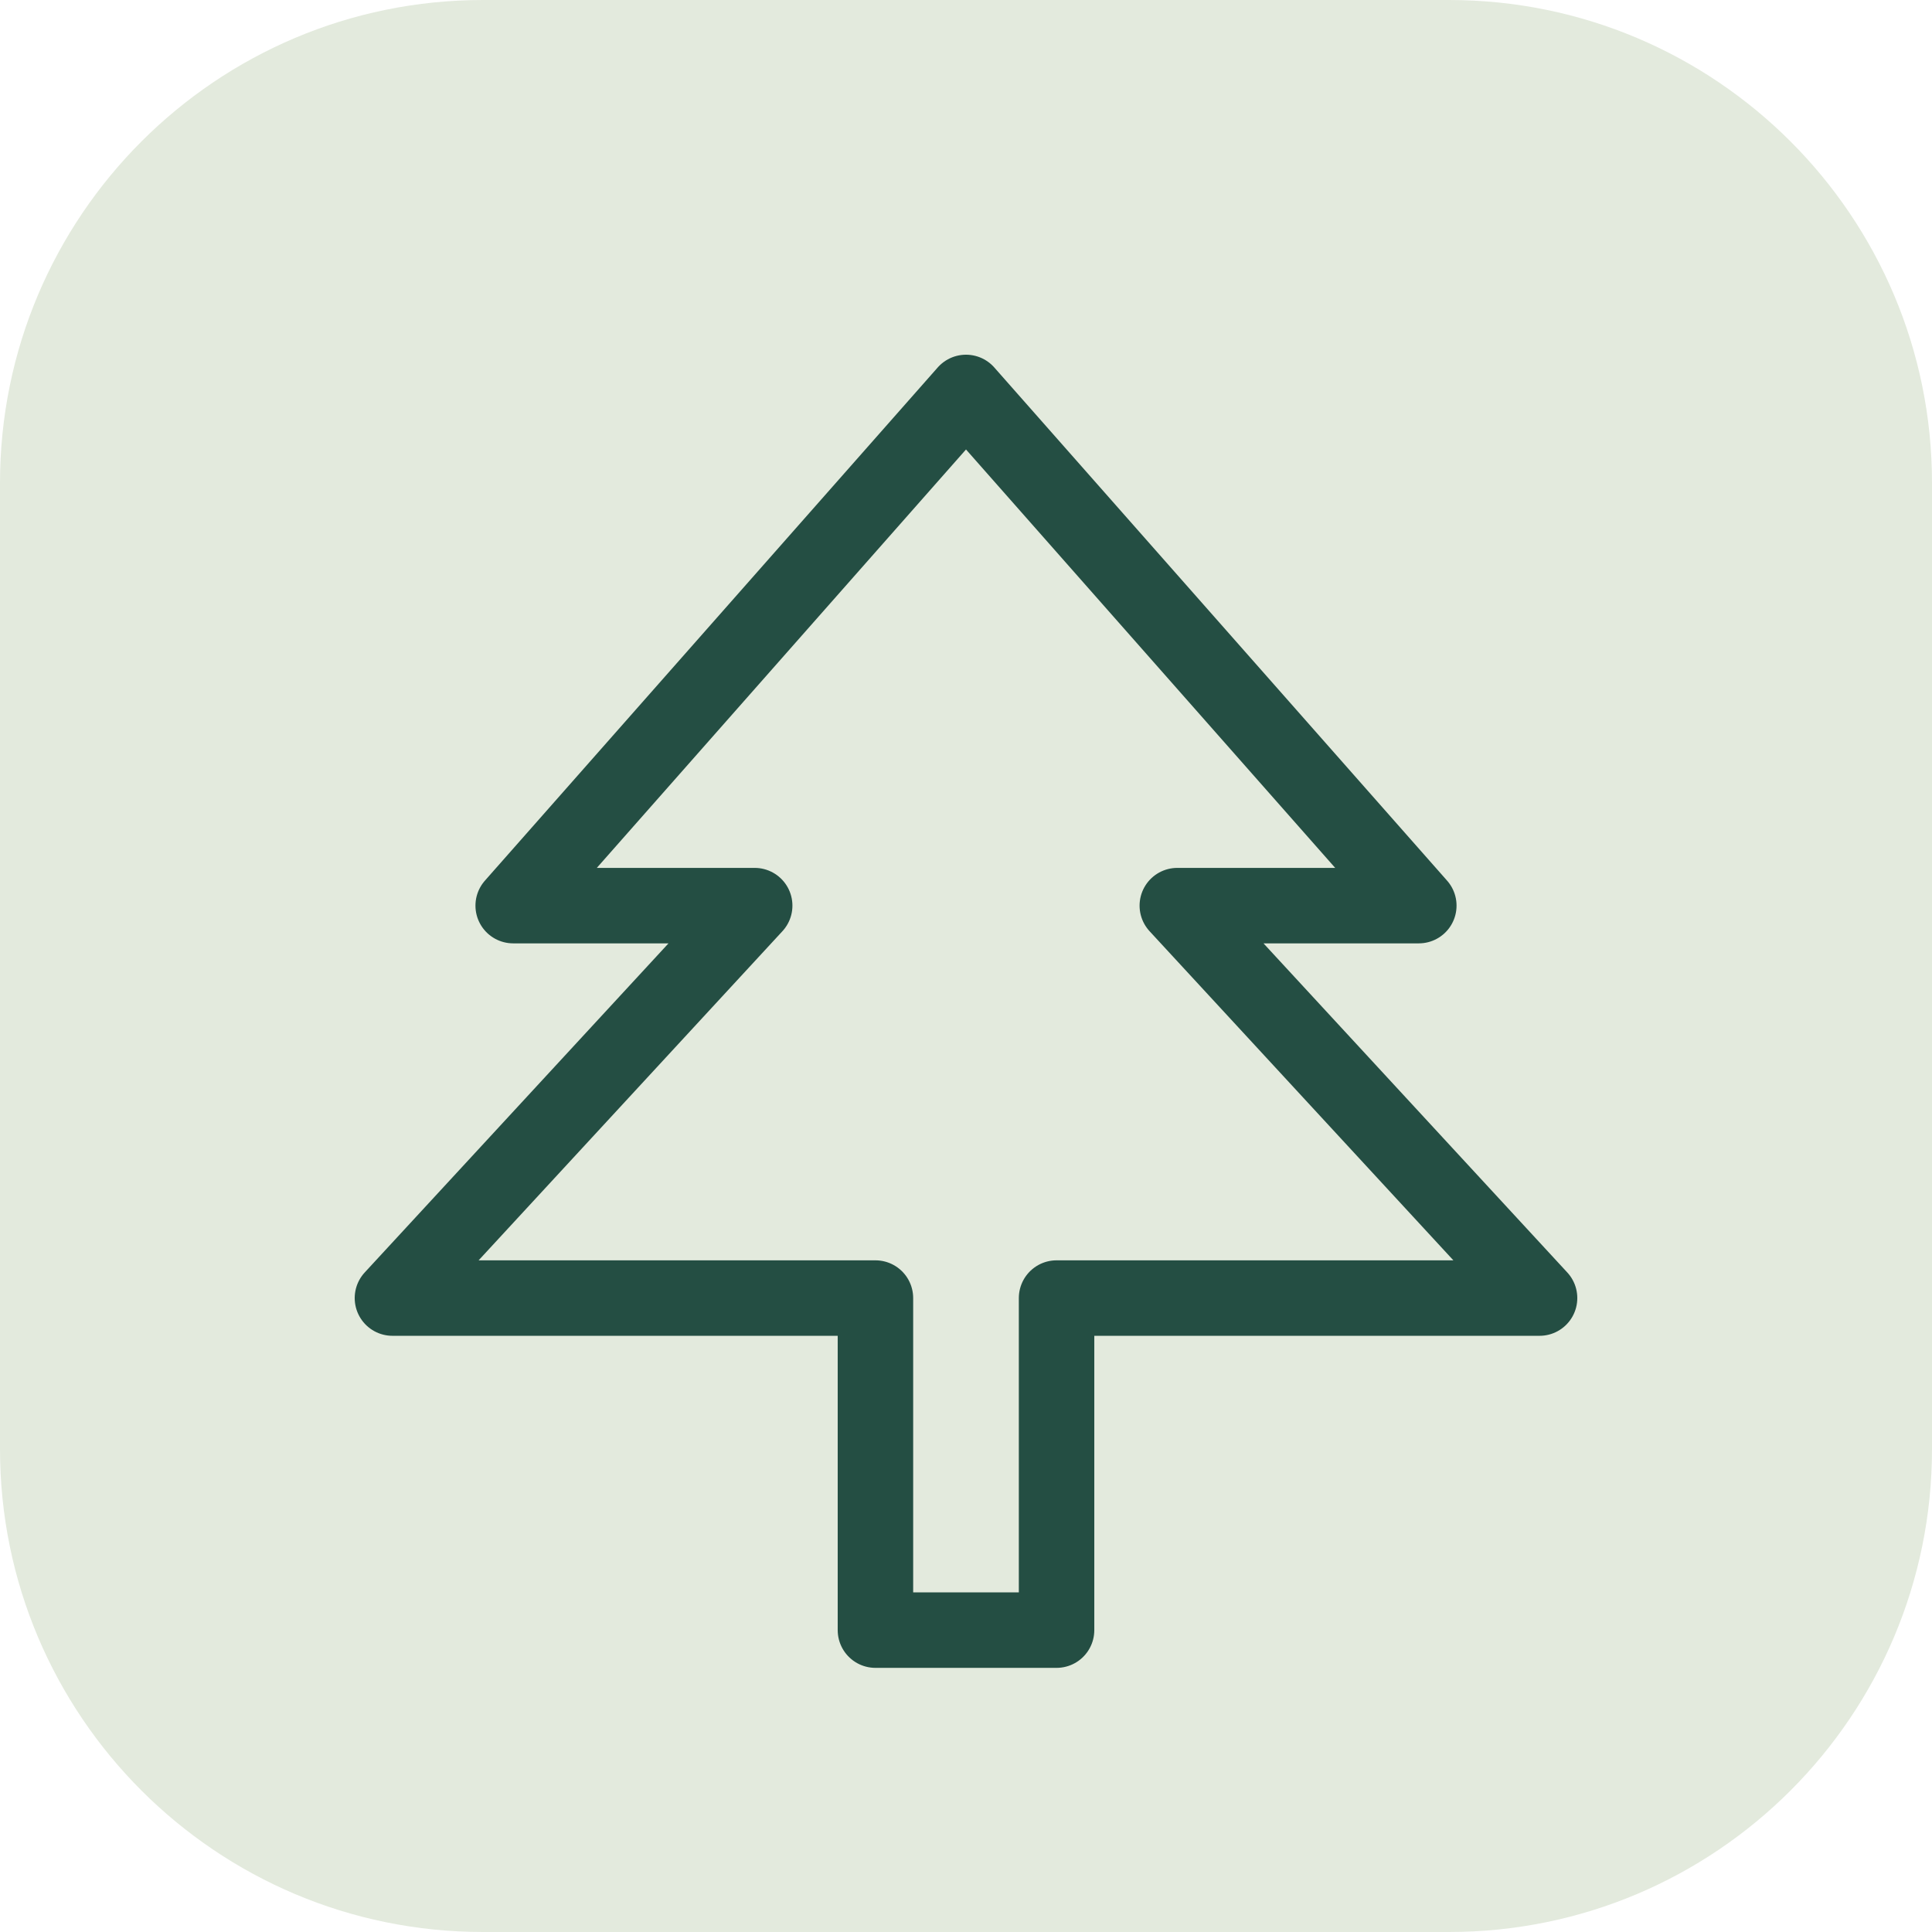
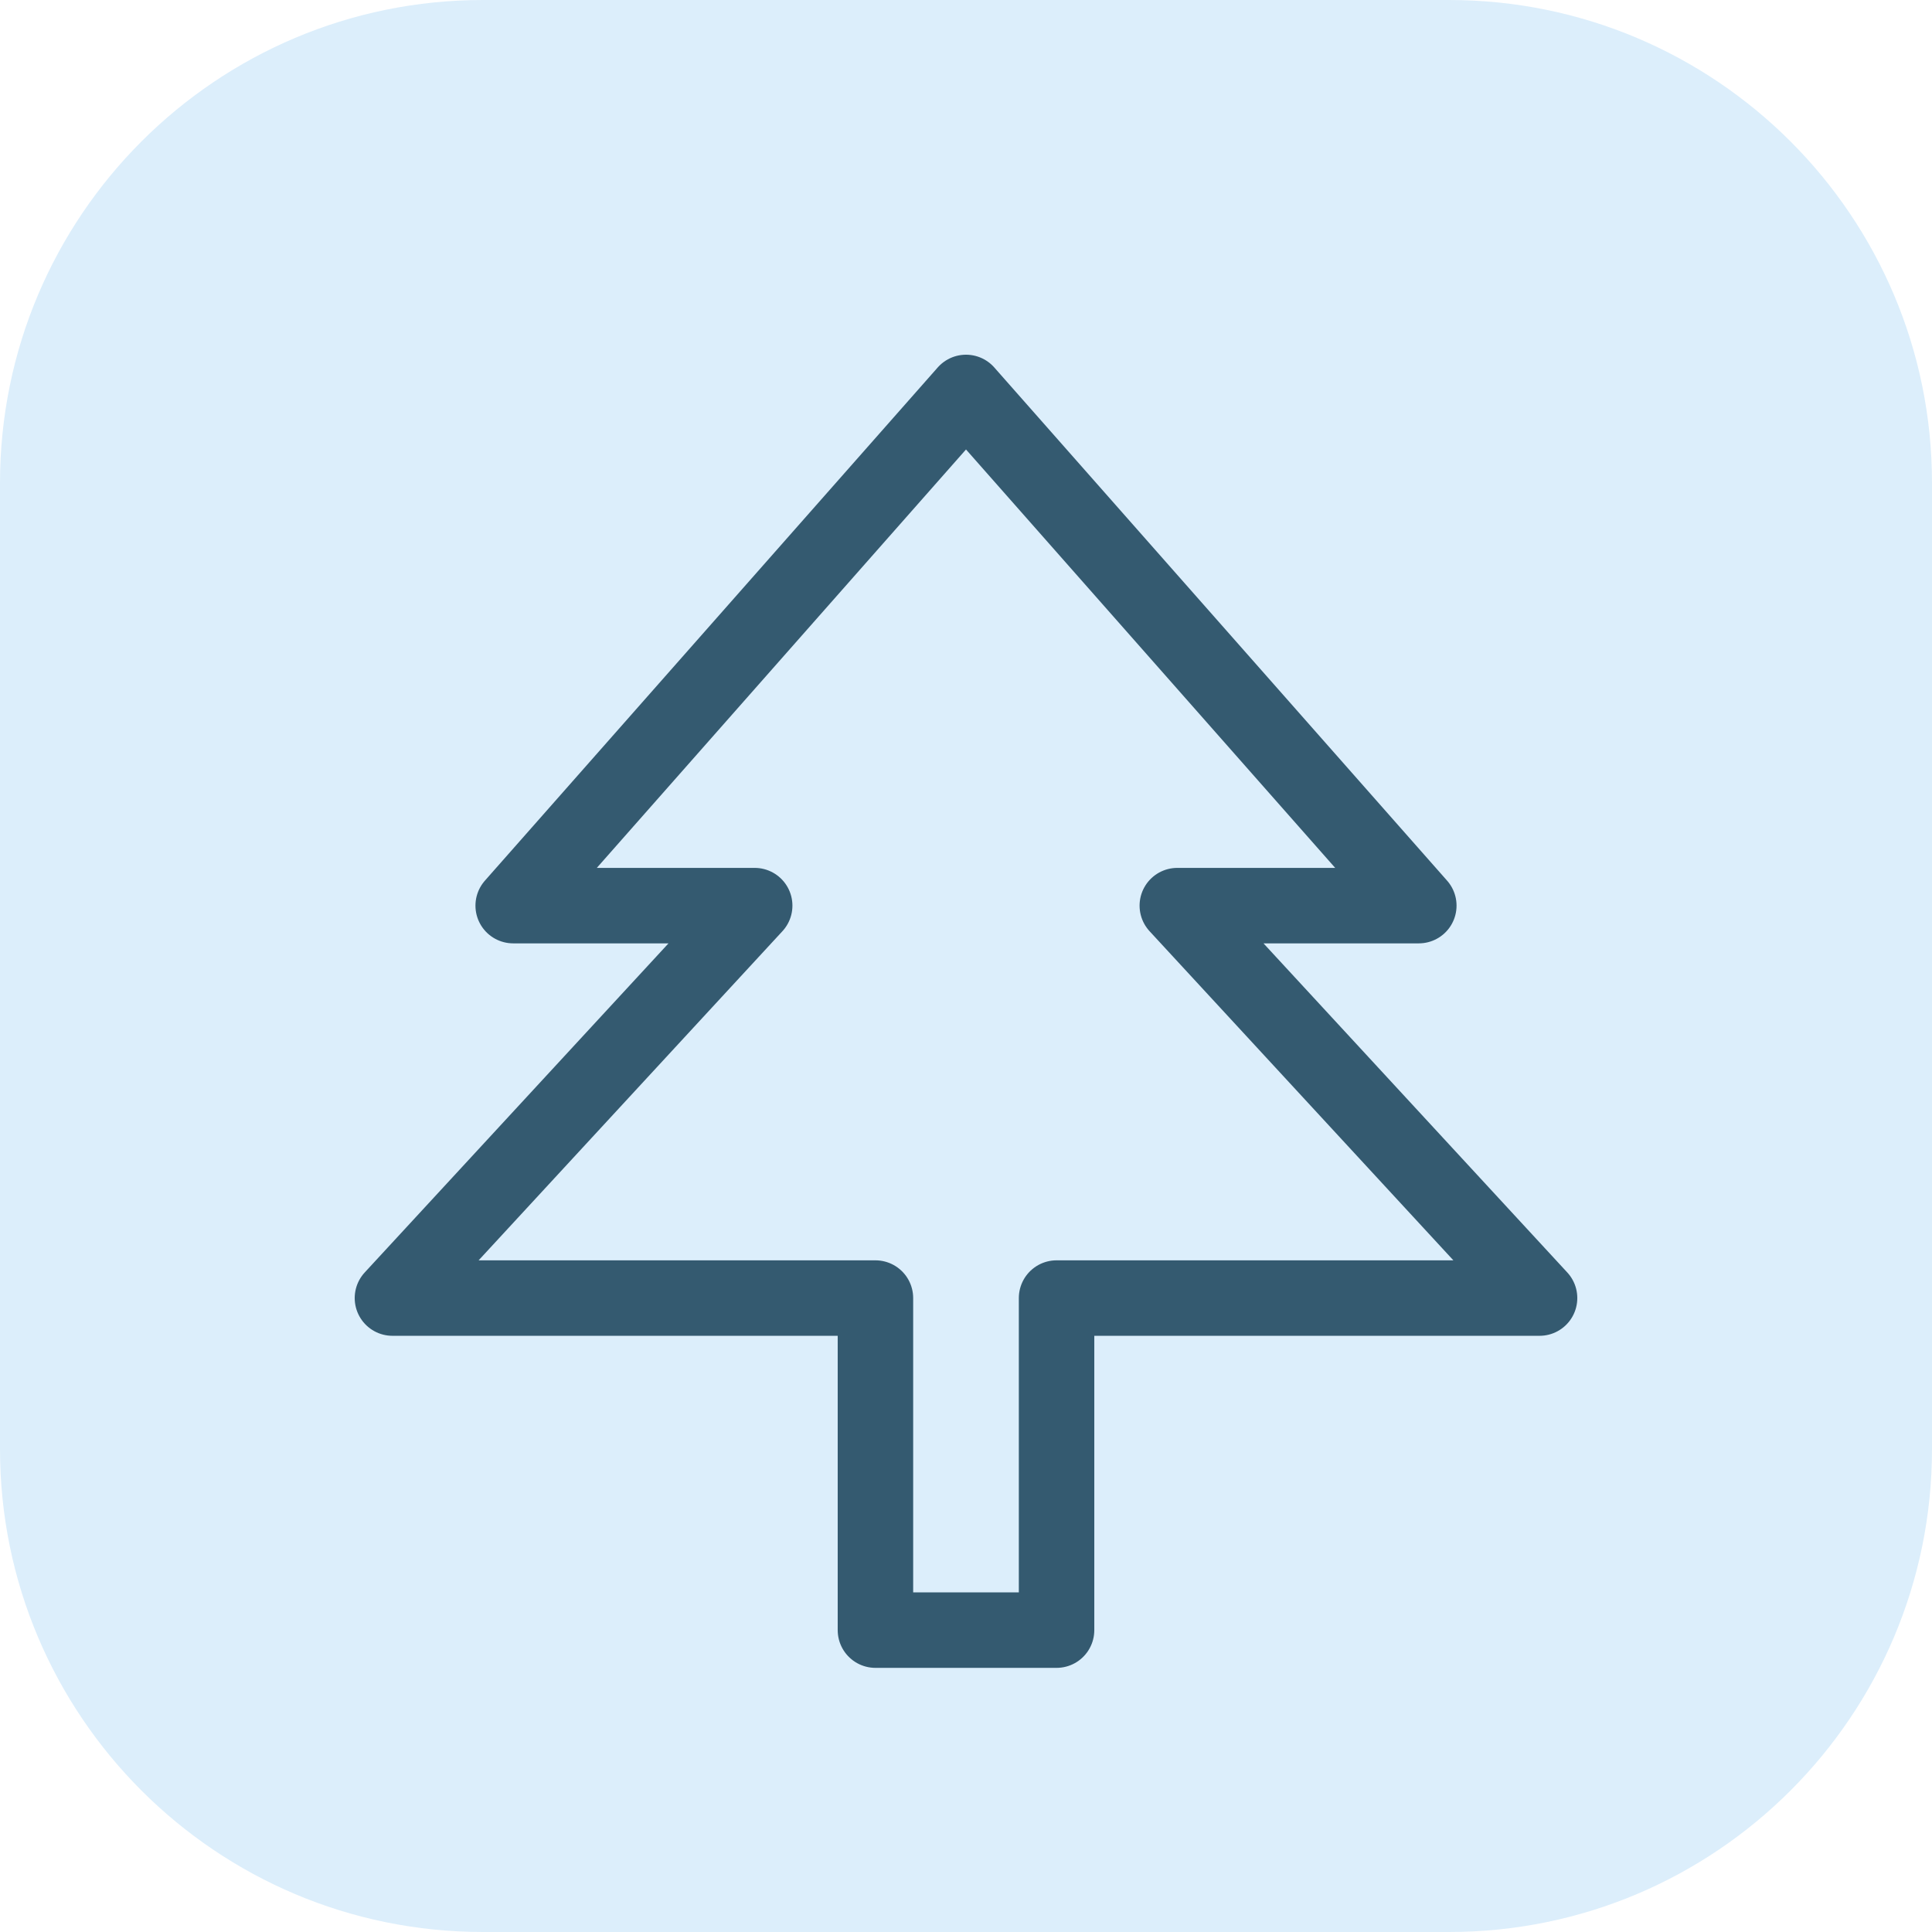
<svg xmlns="http://www.w3.org/2000/svg" viewBox="0 0 64 64">
-   <rect width="64" height="64" rx="16" fill="#e3eadd" />
-   <g fill="none" stroke="#244e43" stroke-width="2.5" stroke-linecap="round" stroke-linejoin="round">
+   <rect width="64" height="64" rx="16" fill="#dceefb" />
+   <g fill="none" stroke="#345a70" stroke-width="2.5" stroke-linecap="round" stroke-linejoin="round">
    <path d="M32 13 17 30h8L13 43h16v11h6V43h16L39 30h8Z" />
  </g>
</svg>
